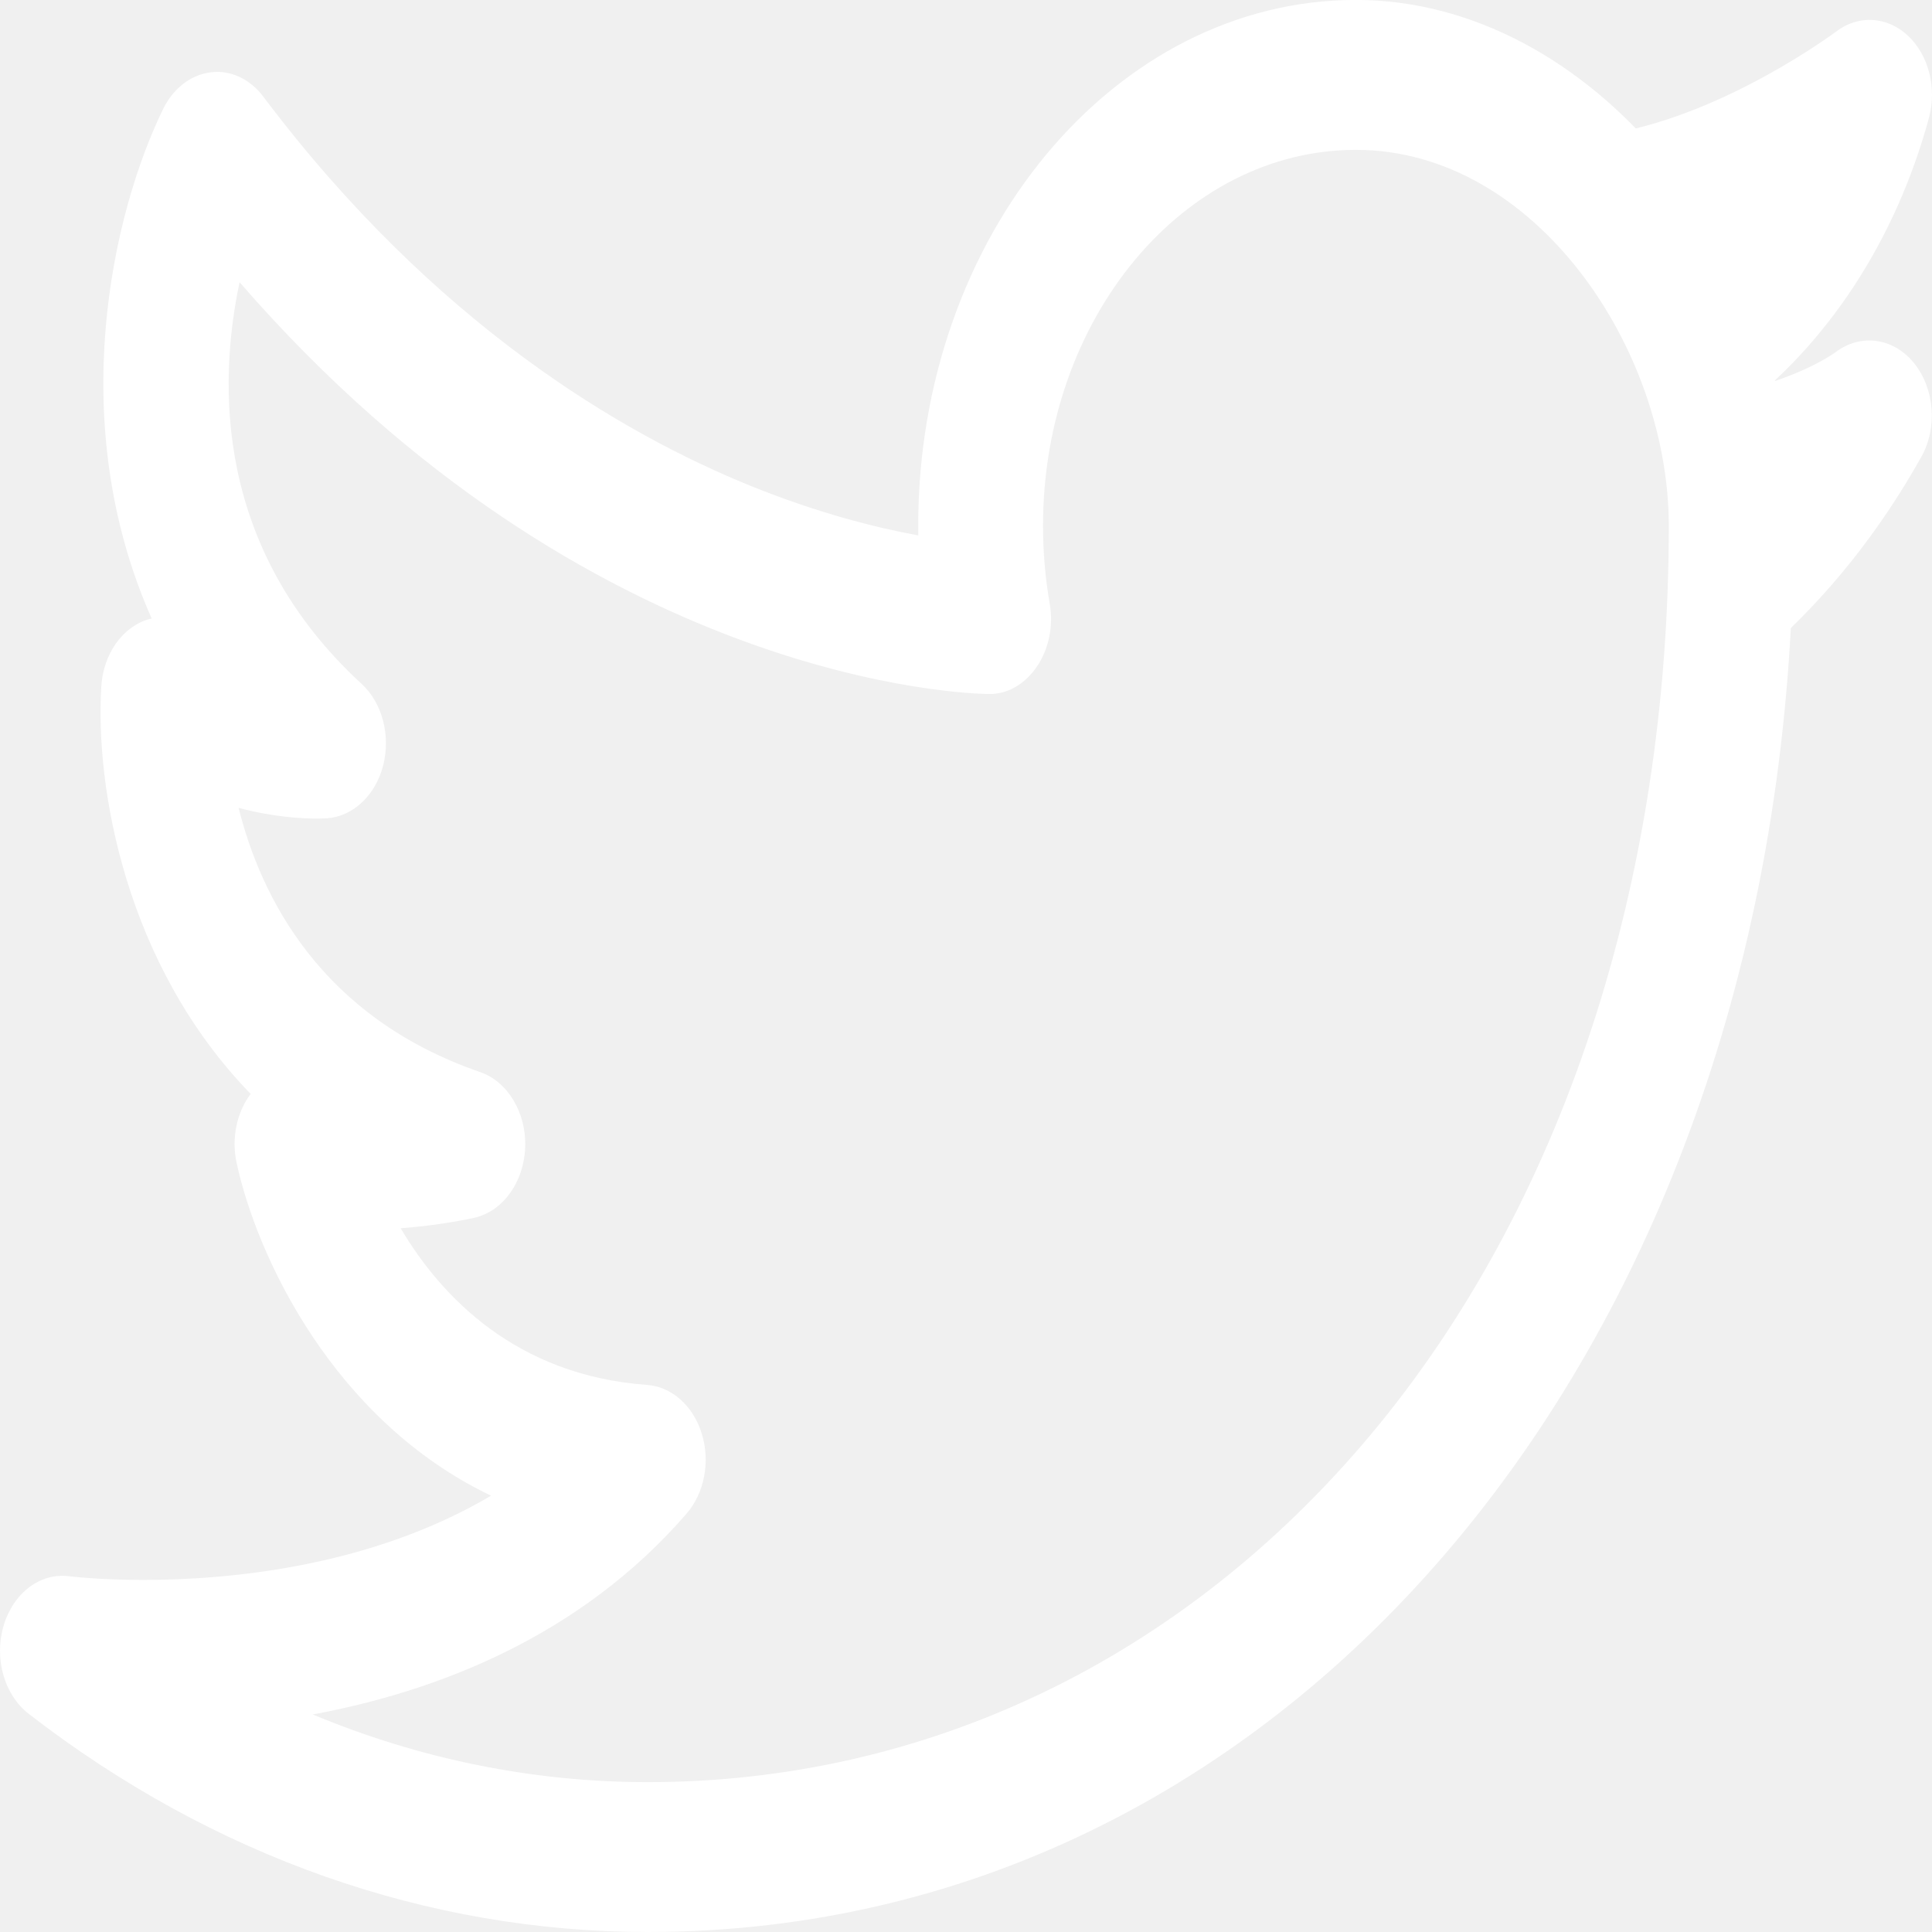
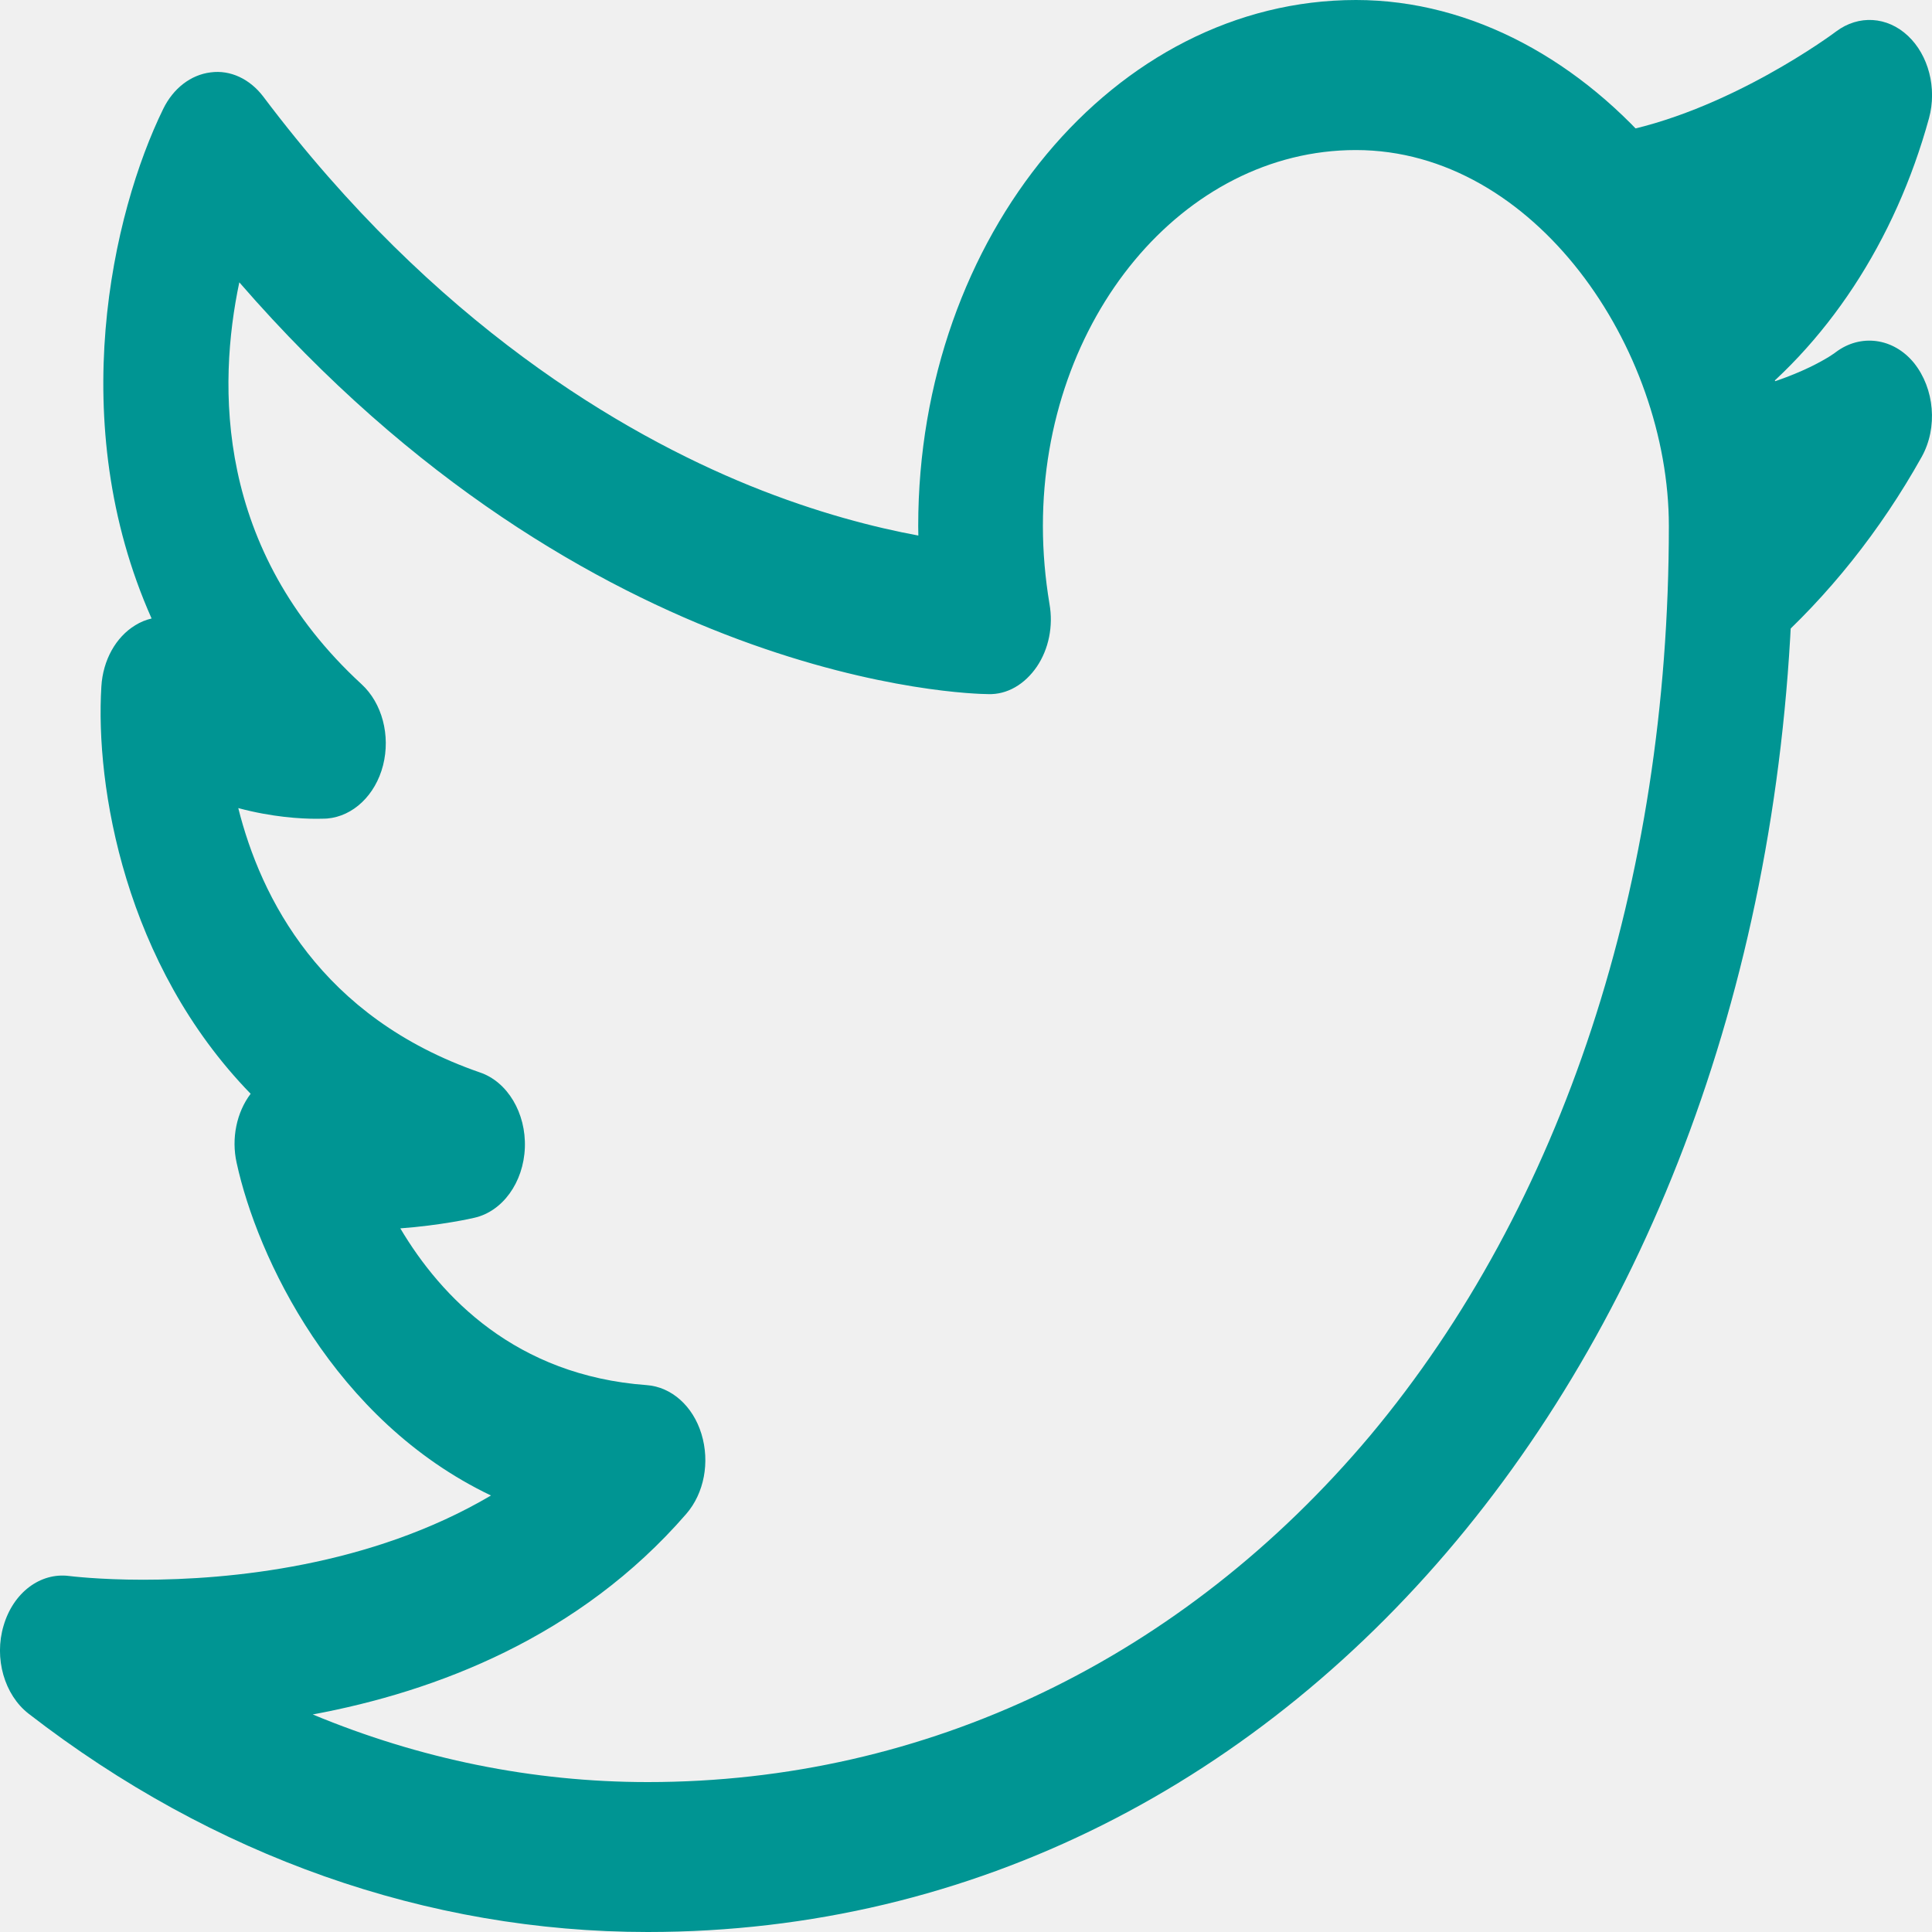
- <svg xmlns="http://www.w3.org/2000/svg" version="1.1" id="Layer_1" x="0px" y="0px" width="29.998px" height="30px" viewBox="35 35 29.998 30" enable-background="new 35 35 29.998 30" xml:space="preserve">
+ <svg xmlns="http://www.w3.org/2000/svg" version="1.1" id="Layer_1" x="0px" y="0px" width="15px" height="15px" viewBox="7.498 7.5 15 15" enable-background="new 7.498 7.5 15 15" xml:space="preserve">
  <g id="Captions">
</g>
  <g id="Your_Icon">
    <g>
-       <path fill="#FFFFFF" d="M45.06,65c-3.424,0-6.75-1.172-9.616-3.389c-0.377-0.293-0.539-0.858-0.388-1.367    c0.15-0.509,0.57-0.826,1.018-0.768c0.003,0,0.451,0.057,1.147,0.057c1.338,0,3.532-0.201,5.404-1.308    c-2.441-1.166-3.634-3.703-3.951-5.168c-0.083-0.38,0.001-0.782,0.218-1.071c-1.953-2.011-2.415-4.773-2.319-6.327    c0.025-0.406,0.225-0.767,0.527-0.951c0.081-0.05,0.167-0.085,0.255-0.105c-1.354-3.042-0.614-6.29,0.179-7.912    c0.156-0.319,0.43-0.53,0.737-0.568c0.306-0.04,0.61,0.102,0.817,0.377c2.662,3.536,5.577,5.236,7.554,6.039    c1.054,0.428,1.961,0.655,2.617,0.775c0-0.05-0.001-0.1-0.001-0.149c0-4.502,3.049-8.166,6.797-8.166    c3.62,0,6.795,3.815,6.795,8.166C62.85,55.613,55.202,65,45.06,65z M39.856,61.622c1.662,0.693,3.417,1.051,5.204,1.051    c4.319,0,8.301-1.911,11.212-5.381c2.992-3.567,4.641-8.584,4.641-14.127c0-2.756-2.077-5.838-4.858-5.838    c-2.679,0-4.859,2.619-4.859,5.838c0,0.407,0.035,0.814,0.104,1.209c0.06,0.345-0.013,0.703-0.198,0.975s-0.459,0.438-0.757,0.427    c-0.266-0.002-6.19-0.132-11.625-6.394c-0.337,1.592-0.38,4.146,1.896,6.238c0.32,0.294,0.451,0.797,0.335,1.261    c-0.117,0.464-0.464,0.793-0.867,0.825c0,0-0.058,0.005-0.162,0.005c-0.244,0-0.686-0.025-1.217-0.167    c0.347,1.389,1.277,3.249,3.75,4.103c0.431,0.148,0.721,0.635,0.7,1.172c-0.021,0.539-0.346,0.989-0.787,1.09    c-0.026,0.006-0.522,0.118-1.147,0.163c0.63,1.063,1.791,2.285,3.826,2.433c0.384,0.027,0.718,0.325,0.851,0.759    c0.133,0.435,0.04,0.921-0.238,1.241C44,60.42,41.774,61.267,39.856,61.622z" />
+       <path fill="#009593" d="M12.527,22.5c-1.711,0-3.375-0.586-4.807-1.695c-0.188-0.146-0.27-0.43-0.194-0.684    c0.075-0.256,0.285-0.414,0.509-0.385c0.001,0,0.226,0.029,0.574,0.029c0.669,0,1.765-0.102,2.701-0.654    c-1.22-0.582-1.816-1.852-1.975-2.584c-0.042-0.189,0-0.391,0.109-0.535c-0.977-1.004-1.207-2.385-1.159-3.162    c0.012-0.204,0.112-0.384,0.264-0.476c0.04-0.025,0.083-0.042,0.126-0.052c-0.677-1.521-0.306-3.146,0.09-3.956    c0.078-0.16,0.214-0.265,0.368-0.284c0.153-0.021,0.305,0.051,0.409,0.188c1.331,1.768,2.789,2.618,3.776,3.02    c0.527,0.214,0.981,0.327,1.31,0.388c0-0.026-0.001-0.051-0.001-0.075c0-2.251,1.526-4.083,3.399-4.083    c1.809,0,3.396,1.908,3.396,4.083C21.423,17.807,17.601,22.5,12.527,22.5z M9.926,20.811c0.832,0.346,1.708,0.525,2.601,0.525    c2.16,0,4.151-0.957,5.608-2.689c1.494-1.785,2.32-4.292,2.32-7.063c0-1.378-1.039-2.919-2.43-2.919    c-1.34,0-2.43,1.309-2.43,2.919c0,0.204,0.018,0.406,0.051,0.604c0.031,0.173-0.006,0.352-0.098,0.488    c-0.093,0.136-0.23,0.219-0.38,0.213c-0.132-0.001-3.094-0.065-5.812-3.197c-0.168,0.797-0.189,2.073,0.949,3.12    c0.16,0.147,0.226,0.398,0.167,0.63c-0.059,0.231-0.232,0.396-0.434,0.413c0,0-0.029,0.002-0.081,0.002    c-0.122,0-0.344-0.012-0.609-0.083c0.174,0.695,0.639,1.624,1.875,2.052c0.215,0.072,0.36,0.316,0.35,0.584    c-0.01,0.27-0.173,0.496-0.393,0.545c-0.014,0.004-0.261,0.059-0.574,0.082c0.315,0.531,0.896,1.143,1.913,1.217    c0.192,0.014,0.359,0.162,0.425,0.379c0.067,0.219,0.021,0.461-0.118,0.621C11.998,20.209,10.886,20.633,9.926,20.811z" />
    </g>
    <g>
-       <path fill="#FFFFFF" d="M61.426,41.603c-0.325,0-0.644-0.197-0.826-0.554c-0.28-0.547-0.139-1.264,0.317-1.601    c0.135-0.1,0.265-0.207,0.392-0.32c-0.319,0.101-0.65,0.186-0.986,0.245c-0.529,0.097-1.021-0.346-1.099-0.982    c-0.078-0.635,0.288-1.227,0.817-1.32c1.778-0.314,3.456-1.571,3.473-1.583c0.346-0.262,0.791-0.234,1.112,0.066    c0.322,0.301,0.453,0.813,0.326,1.278c-0.519,1.909-1.591,3.542-3.021,4.598C61.773,41.546,61.599,41.603,61.426,41.603z" />
+       <path fill="#009593" d="M20.712,10.803c-0.162,0-0.322-0.099-0.414-0.278c-0.141-0.273-0.068-0.631,0.158-0.8    c0.068-0.05,0.135-0.104,0.197-0.16c-0.16,0.05-0.326,0.093-0.492,0.122c-0.266,0.048-0.512-0.173-0.551-0.491    s0.145-0.614,0.408-0.661c0.889-0.157,1.729-0.785,1.736-0.791c0.174-0.13,0.396-0.117,0.557,0.034    c0.16,0.15,0.227,0.406,0.164,0.639c-0.262,0.955-0.797,1.771-1.512,2.298C20.884,10.774,20.798,10.803,20.712,10.803z" />
    </g>
    <g>
-       <path fill="#FFFFFF" d="M61.882,45.305c-0.297,0-0.59-0.164-0.78-0.473c-0.316-0.517-0.226-1.246,0.205-1.627    c0.032-0.028,0.063-0.056,0.094-0.084c-0.159-0.169-0.272-0.401-0.313-0.671c-0.092-0.633,0.261-1.236,0.787-1.347    c1.083-0.228,1.622-0.63,1.627-0.634c0.388-0.294,0.898-0.227,1.218,0.168c0.319,0.395,0.37,0.999,0.115,1.456    c-0.645,1.153-1.445,2.158-2.378,2.985C62.284,45.23,62.082,45.305,61.882,45.305z" />
+       <path fill="#009593" d="M20.94,12.653c-0.15,0-0.297-0.082-0.391-0.236c-0.158-0.259-0.113-0.624,0.104-0.814    c0.014-0.014,0.031-0.028,0.047-0.042c-0.08-0.084-0.137-0.201-0.156-0.335c-0.047-0.317,0.129-0.618,0.393-0.673    c0.541-0.114,0.811-0.315,0.813-0.318c0.193-0.146,0.449-0.113,0.609,0.084c0.158,0.198,0.186,0.5,0.059,0.728    c-0.322,0.576-0.725,1.079-1.189,1.493C21.14,12.616,21.04,12.653,20.94,12.653z" />
    </g>
  </g>
</svg>
